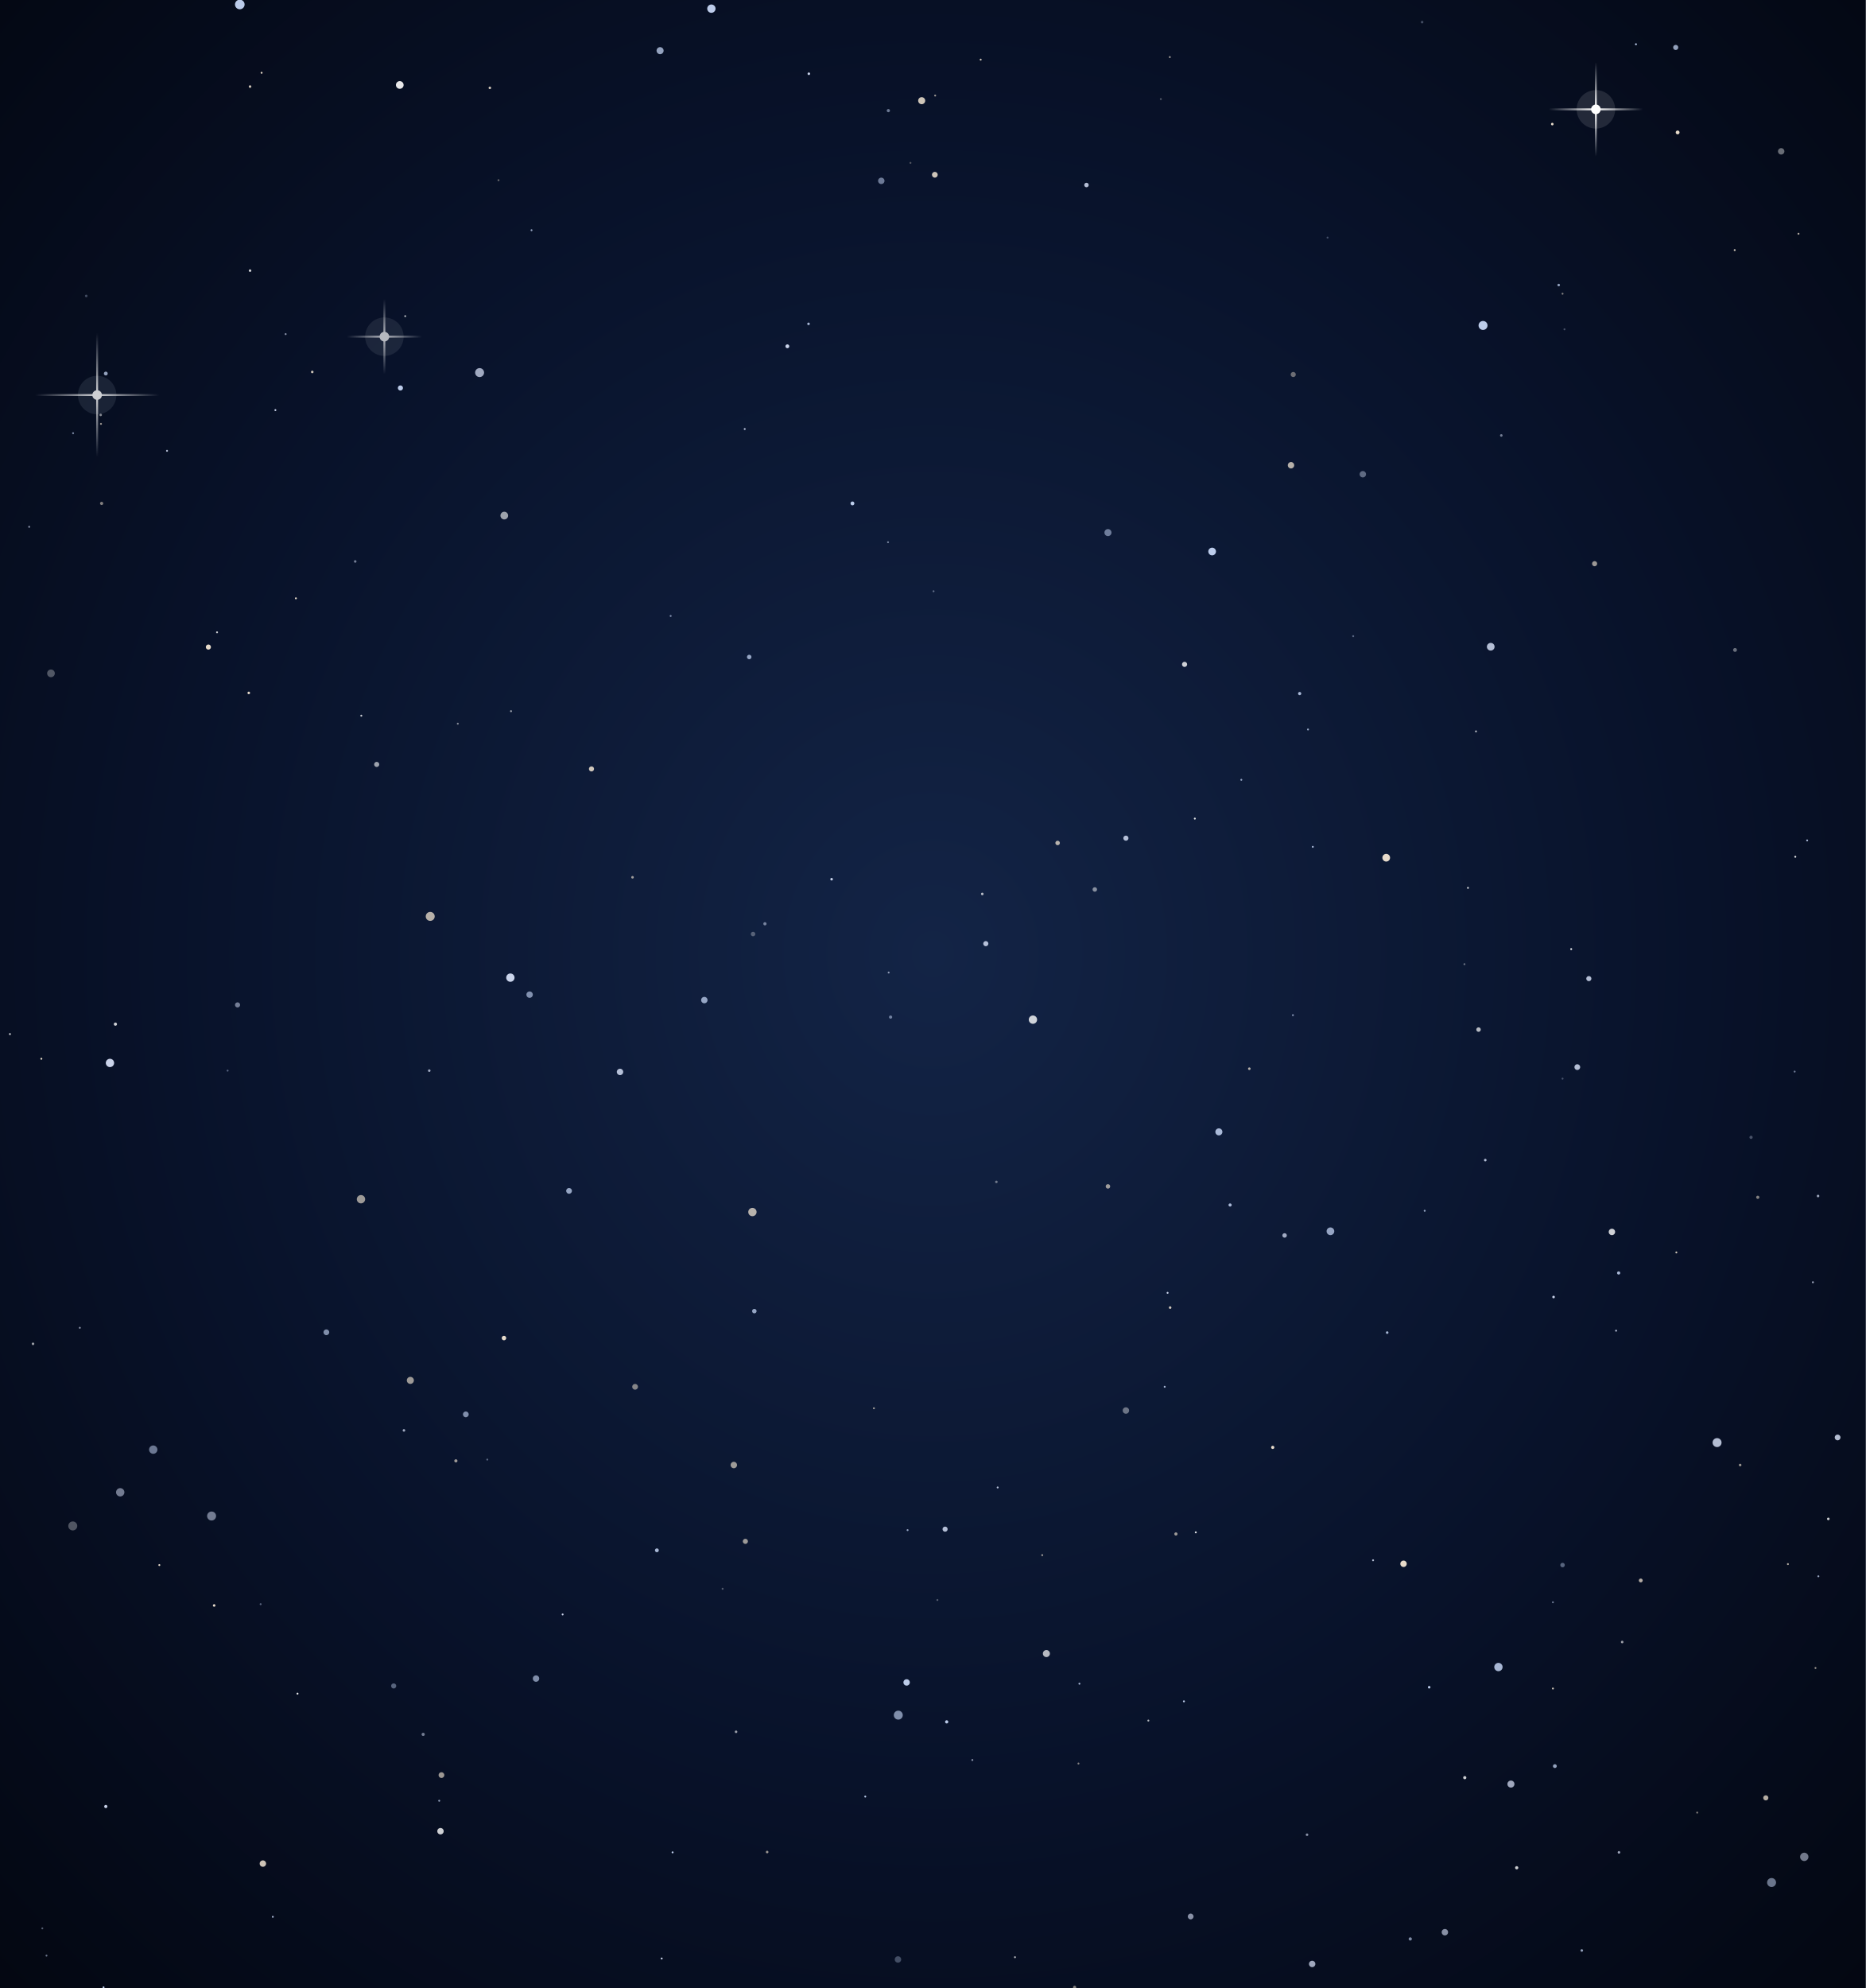
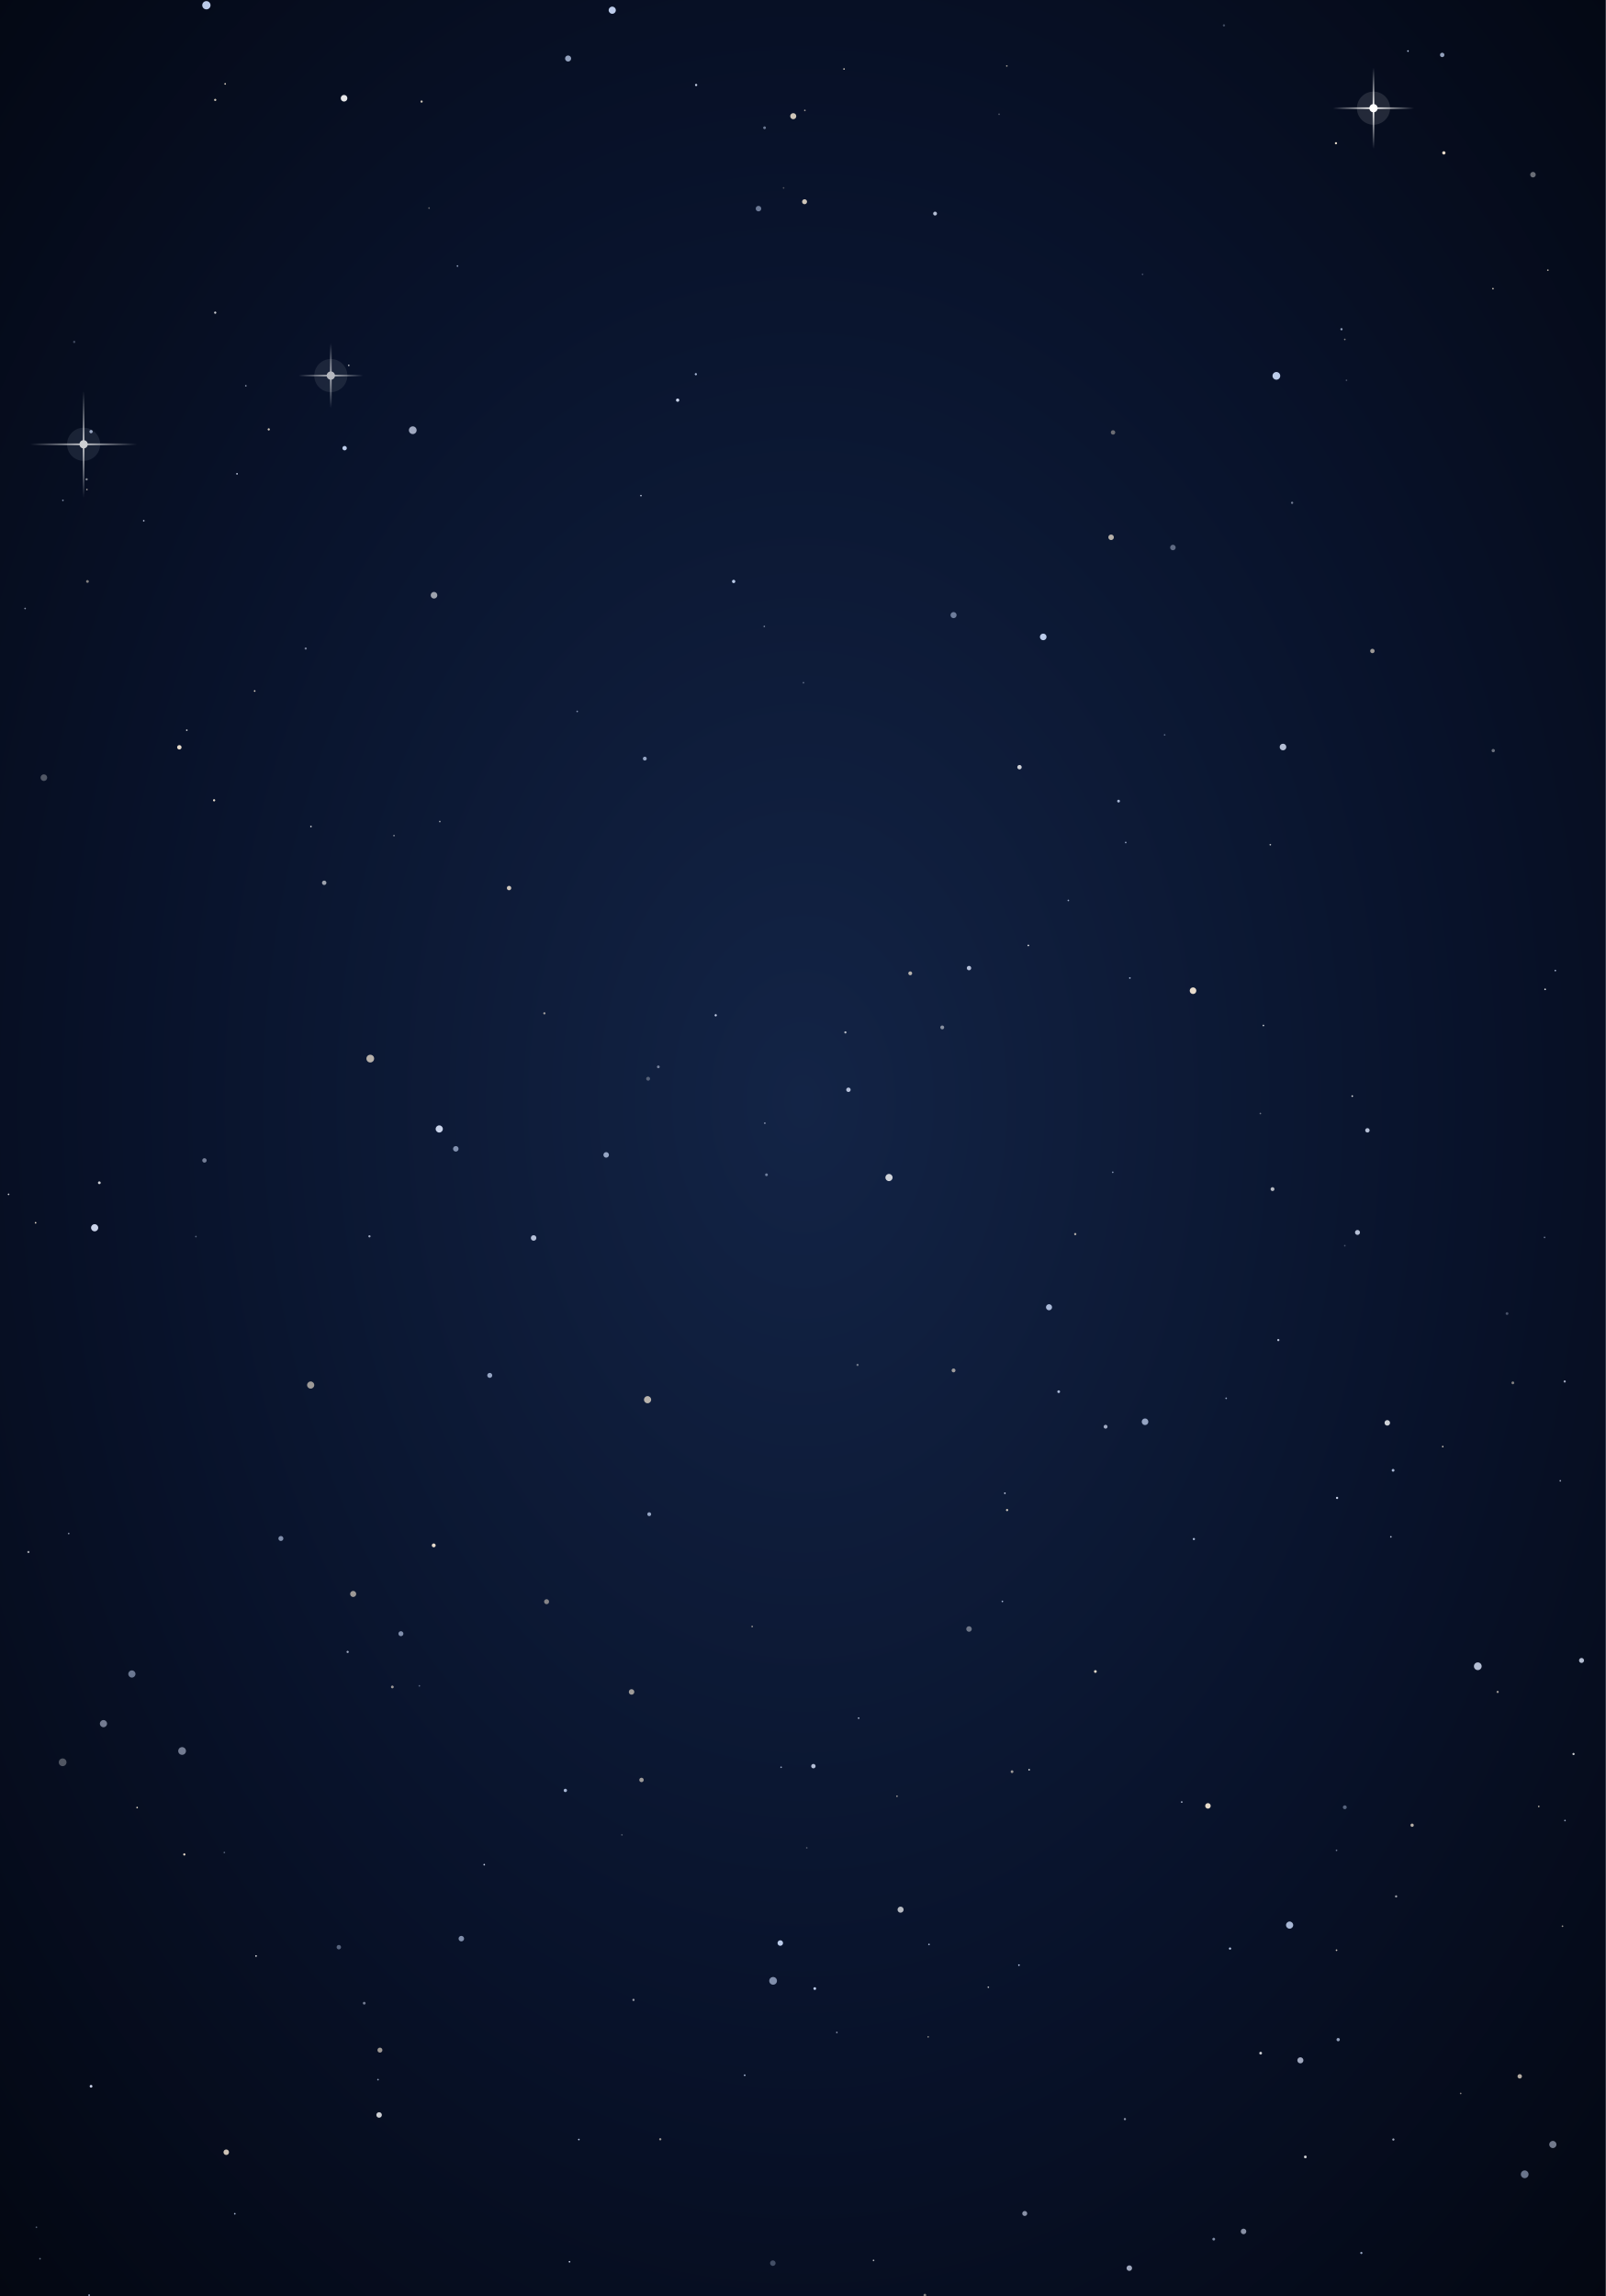
- <svg xmlns="http://www.w3.org/2000/svg" width="100%" height="100%" viewBox="0 0 582 620" preserveAspectRatio="xMidYMid slice" style="display: block" aria-hidden="true">
+ <svg xmlns="http://www.w3.org/2000/svg" width="100%" height="100%" viewBox="0 0 582 832" preserveAspectRatio="xMidYMid slice" style="display: block" aria-hidden="true">
  <defs>
    <linearGradient id="pspH" x1="0" x2="1">
      <stop offset="0" stop-color="#fff" stop-opacity="0" />
      <stop offset=".5" stop-color="#fff" />
      <stop offset="1" stop-color="#fff" stop-opacity="0" />
    </linearGradient>
    <linearGradient id="pspV" x1="0" x2="0" y1="0" y2="1">
      <stop offset="0" stop-color="#fff" stop-opacity="0" />
      <stop offset=".5" stop-color="#fff" />
      <stop offset="1" stop-color="#fff" stop-opacity="0" />
    </linearGradient>
    <radialGradient id="phz" cx=".5" cy=".48" r=".75">
      <stop offset="0" stop-color="#132446" />
      <stop offset=".55" stop-color="#08122a" />
      <stop offset="1" stop-color="#03060f" />
    </radialGradient>
  </defs>
-   <rect width="582" height="620" fill="url(#phz)" />
-   <circle cx="284" cy="50.8" r="0.3" fill="#fff1dc" opacity="0.3" />
-   <circle cx="66.8" cy="500.7" r="0.4" fill="#fff1dc" opacity="0.9" />
-   <circle cx="523.3" cy="41.3" r="0.6" fill="#fff1dc" opacity="0.9" />
-   <circle cx="122.8" cy="525.8" r="0.8" fill="#cfe0ff" opacity="0.4" />
-   <circle cx="407.7" cy="572.2" r="0.4" fill="#dfe8ff" opacity="0.6" />
-   <circle cx="422.1" cy="198.4" r="0.3" fill="#cfe0ff" opacity="0.4" />
-   <circle cx="184.5" cy="239.8" r="0.8" fill="#fff1dc" opacity="0.8" />
-   <circle cx="529.4" cy="565.3" r="0.3" fill="#fff1dc" opacity="0.5" />
-   <circle cx="145.3" cy="441.1" r="0.9" fill="#cfe0ff" opacity="0.6" />
-   <circle cx="486.2" cy="88.9" r="0.4" fill="#cfe0ff" opacity="0.7" />
-   <circle cx="36" cy="319.4" r="0.5" fill="#ffffff" opacity="0.8" />
-   <circle cx="366.8" cy="478.4" r="0.5" fill="#fff1dc" opacity="0.6" />
-   <circle cx="362.1" cy="30.9" r="0.3" fill="#ffffff" opacity="0.3" />
-   <circle cx="415" cy="384" r="1.2" fill="#cfe0ff" opacity="0.7" />
-   <circle cx="565.5" cy="399.9" r="0.3" fill="#dfe8ff" opacity="0.7" />
-   <circle cx="13.2" cy="601.4" r="0.3" fill="#cfe0ff" opacity="0.4" />
-   <circle cx="456.9" cy="554.4" r="0.5" fill="#ffffff" opacity="0.8" />
-   <circle cx="462.6" cy="101.5" r="1.4" fill="#cfe0ff" opacity="0.9" />
-   <circle cx="378.1" cy="172" r="1.2" fill="#cfe0ff" opacity="0.9" />
-   <circle cx="305.9" cy="18.6" r="0.3" fill="#fff1dc" opacity="0.8" />
-   <circle cx="402.7" cy="145.1" r="1" fill="#fff1dc" opacity="0.7" />
-   <circle cx="473.1" cy="582.5" r="0.5" fill="#ffffff" opacity="0.8" />
-   <circle cx="504.9" cy="397" r="0.5" fill="#cfe0ff" opacity="0.8" />
-   <circle cx="33" cy="563.4" r="0.5" fill="#dfe8ff" opacity="0.9" />
-   <circle cx="49.7" cy="488.1" r="0.3" fill="#fff1dc" opacity="0.9" />
-   <circle cx="467.4" cy="519.9" r="1.3" fill="#cfe0ff" opacity="0.8" />
-   <circle cx="235.3" cy="408.9" r="0.7" fill="#cfe0ff" opacity="0.7" />
-   <circle cx="484.2" cy="38.7" r="0.4" fill="#fff1dc" opacity="0.9" />
-   <circle cx="487.4" cy="91.6" r="0.3" fill="#fff1dc" opacity="0.5" />
-   <circle cx="432.7" cy="415.6" r="0.4" fill="#cfe0ff" opacity="0.8" />
-   <circle cx="492" cy="332.8" r="0.9" fill="#dfe8ff" opacity="0.8" />
-   <circle cx="573.2" cy="448.3" r="0.9" fill="#dfe8ff" opacity="0.8" />
-   <circle cx="504.1" cy="415" r="0.3" fill="#dfe8ff" opacity="0.8" />
-   <circle cx="232.5" cy="480.7" r="0.8" fill="#fff1dc" opacity="0.6" />
-   <circle cx="71" cy="333.9" r="0.3" fill="#cfe0ff" opacity="0.4" />
-   <circle cx="197.3" cy="273.6" r="0.4" fill="#fff1dc" opacity="0.6" />
-   <circle cx="471.3" cy="556.4" r="1.1" fill="#dfe8ff" opacity="0.7" />
-   <circle cx="428.3" cy="486.6" r="0.3" fill="#dfe8ff" opacity="0.8" />
-   <circle cx="445.8" cy="526.2" r="0.4" fill="#cfe0ff" opacity="0.9" />
-   <circle cx="336.4" cy="550" r="0.3" fill="#fff1dc" opacity="0.5" />
-   <circle cx="505" cy="577.7" r="0.4" fill="#dfe8ff" opacity="0.7" />
-   <circle cx="495.6" cy="305.2" r="0.8" fill="#dfe8ff" opacity="0.8" />
-   <circle cx="229.6" cy="540.1" r="0.4" fill="#ffffff" opacity="0.6" />
-   <circle cx="137" cy="561.6" r="0.3" fill="#cfe0ff" opacity="0.7" />
-   <circle cx="78" cy="27" r="0.4" fill="#fff1dc" opacity="0.8" />
-   <circle cx="92.3" cy="186.6" r="0.3" fill="#fff1dc" opacity="0.9" />
-   <circle cx="371.4" cy="597.7" r="0.9" fill="#dfe8ff" opacity="0.6" />
-   <circle cx="245.6" cy="108" r="0.6" fill="#dfe8ff" opacity="0.9" />
-   <circle cx="228.9" cy="456.9" r="1" fill="#fff1dc" opacity="0.6" />
-   <circle cx="484.4" cy="526.6" r="0.3" fill="#fff1dc" opacity="0.8" />
-   <circle cx="363.3" cy="432.5" r="0.3" fill="#cfe0ff" opacity="0.8" />
-   <circle cx="409.3" cy="612.5" r="1" fill="#dfe8ff" opacity="0.7" />
-   <circle cx="155.5" cy="56.2" r="0.3" fill="#fff1dc" opacity="0.4" />
-   <circle cx="12.9" cy="330.2" r="0.3" fill="#fff1dc" opacity="0.9" />
-   <circle cx="47.8" cy="452.1" r="1.3" fill="#cfe0ff" opacity="0.5" />
-   <circle cx="239.3" cy="577.6" r="0.4" fill="#fff1dc" opacity="0.6" />
-   <circle cx="33" cy="116.5" r="0.6" fill="#cfe0ff" opacity="0.7" />
-   <circle cx="484.6" cy="404.5" r="0.4" fill="#dfe8ff" opacity="0.9" />
-   <circle cx="198.1" cy="432.5" r="0.9" fill="#fff1dc" opacity="0.5" />
-   <circle cx="110.8" cy="175.1" r="0.4" fill="#dfe8ff" opacity="0.5" />
-   <circle cx="74.8" cy="1.4" r="1.5" fill="#cfe0ff" opacity="0.9" />
-   <circle cx="157.2" cy="417.3" r="0.7" fill="#fff1dc" opacity="0.9" />
-   <circle cx="325.1" cy="485" r="0.3" fill="#fff1dc" opacity="0.6" />
-   <circle cx="149.6" cy="116.2" r="1.4" fill="#dfe8ff" opacity="0.7" />
-   <circle cx="542.8" cy="456.9" r="0.4" fill="#fff1dc" opacity="0.6" />
-   <circle cx="460.4" cy="228.1" r="0.3" fill="#ffffff" opacity="0.7" />
-   <circle cx="10.3" cy="419.1" r="0.4" fill="#ffffff" opacity="0.6" />
-   <circle cx="437.8" cy="487.7" r="1" fill="#fff1dc" opacity="0.9" />
-   <circle cx="52.1" cy="140.6" r="0.3" fill="#dfe8ff" opacity="0.8" />
-   <circle cx="132" cy="540.9" r="0.5" fill="#dfe8ff" opacity="0.5" />
-   <circle cx="380.2" cy="353" r="1.1" fill="#cfe0ff" opacity="0.8" />
-   <circle cx="444.4" cy="377.6" r="0.3" fill="#cfe0ff" opacity="0.7" />
-   <circle cx="219.7" cy="311.9" r="1" fill="#cfe0ff" opacity="0.7" />
-   <circle cx="221.9" cy="2.7" r="1.3" fill="#cfe0ff" opacity="0.9" />
-   <circle cx="277.1" cy="34.5" r="0.5" fill="#cfe0ff" opacity="0.5" />
-   <circle cx="485" cy="550.8" r="0.6" fill="#cfe0ff" opacity="0.7" />
-   <circle cx="432.4" cy="267.5" r="1.2" fill="#fff1dc" opacity="0.9" />
-   <circle cx="552.6" cy="587.1" r="1.4" fill="#cfe0ff" opacity="0.5" />
-   <circle cx="303.3" cy="548.9" r="0.3" fill="#dfe8ff" opacity="0.6" />
-   <circle cx="204.9" cy="483.5" r="0.6" fill="#cfe0ff" opacity="0.8" />
-   <circle cx="165.2" cy="310.2" r="1" fill="#cfe0ff" opacity="0.6" />
-   <circle cx="82" cy="581.2" r="1" fill="#fff1dc" opacity="0.8" />
-   <circle cx="67.7" cy="197.2" r="0.3" fill="#ffffff" opacity="0.8" />
-   <circle cx="165.8" cy="71.8" r="0.3" fill="#cfe0ff" opacity="0.7" />
-   <circle cx="487.4" cy="336.4" r="0.3" fill="#dfe8ff" opacity="0.3" />
-   <circle cx="425.1" cy="147.9" r="1" fill="#dfe8ff" opacity="0.4" />
-   <circle cx="78" cy="84.4" r="0.4" fill="#ffffff" opacity="0.8" />
-   <circle cx="373" cy="477.9" r="0.3" fill="#ffffff" opacity="0.9" />
-   <circle cx="511.8" cy="492.9" r="0.6" fill="#fff1dc" opacity="0.7" />
-   <circle cx="97.4" cy="116" r="0.4" fill="#fff1dc" opacity="0.8" />
-   <circle cx="326.4" cy="515.7" r="1.1" fill="#ffffff" opacity="0.7" />
-   <circle cx="335.2" cy="619.8" r="0.5" fill="#fff1dc" opacity="0.5" />
-   <circle cx="465" cy="201.7" r="1.2" fill="#dfe8ff" opacity="0.8" />
-   <circle cx="269.9" cy="560.3" r="0.3" fill="#cfe0ff" opacity="0.9" />
-   <circle cx="497.4" cy="175.8" r="0.8" fill="#fff1dc" opacity="0.6" />
-   <circle cx="345.6" cy="166.1" r="1.1" fill="#cfe0ff" opacity="0.5" />
-   <circle cx="490.1" cy="296" r="0.3" fill="#ffffff" opacity="0.9" />
-   <circle cx="124.7" cy="26.5" r="1.2" fill="#ffffff" opacity="0.9" />
-   <circle cx="341.5" cy="277.4" r="0.7" fill="#ffffff" opacity="0.5" />
-   <circle cx="372.7" cy="255.3" r="0.3" fill="#ffffff" opacity="0.9" />
-   <circle cx="142.8" cy="225.7" r="0.3" fill="#ffffff" opacity="0.5" />
-   <circle cx="307.5" cy="294.3" r="0.8" fill="#dfe8ff" opacity="0.8" />
-   <circle cx="133.9" cy="333.9" r="0.4" fill="#dfe8ff" opacity="0.7" />
-   <circle cx="369.3" cy="530.6" r="0.3" fill="#cfe0ff" opacity="0.9" />
-   <circle cx="159.2" cy="304.9" r="1.3" fill="#dfe8ff" opacity="0.9" />
-   <circle cx="259.4" cy="274.2" r="0.4" fill="#dfe8ff" opacity="0.9" />
-   <circle cx="142.2" cy="455.6" r="0.5" fill="#fff1dc" opacity="0.6" />
-   <circle cx="414.1" cy="74.1" r="0.3" fill="#cfe0ff" opacity="0.3" />
-   <circle cx="351.2" cy="439.9" r="1" fill="#ffffff" opacity="0.4" />
-   <circle cx="510.3" cy="13.8" r="0.3" fill="#cfe0ff" opacity="0.9" />
-   <circle cx="546.2" cy="354.7" r="0.5" fill="#dfe8ff" opacity="0.3" />
-   <circle cx="14.5" cy="609.9" r="0.3" fill="#cfe0ff" opacity="0.5" />
-   <circle cx="457.9" cy="276.9" r="0.3" fill="#ffffff" opacity="0.8" />
-   <circle cx="134.2" cy="285.8" r="1.4" fill="#fff1dc" opacity="0.7" />
-   <circle cx="555.6" cy="47.2" r="1" fill="#ffffff" opacity="0.4" />
-   <circle cx="117.5" cy="238.4" r="0.8" fill="#ffffff" opacity="0.6" />
-   <circle cx="22.8" cy="135.1" r="0.3" fill="#cfe0ff" opacity="0.6" />
-   <circle cx="233.7" cy="204.9" r="0.7" fill="#cfe0ff" opacity="0.7" />
-   <circle cx="364.2" cy="403.2" r="0.3" fill="#dfe8ff" opacity="0.9" />
-   <circle cx="487.4" cy="488.1" r="0.7" fill="#cfe0ff" opacity="0.4" />
-   <circle cx="358.2" cy="536.6" r="0.3" fill="#ffffff" opacity="0.7" />
-   <circle cx="175.5" cy="503.5" r="0.3" fill="#dfe8ff" opacity="0.9" />
-   <circle cx="31.7" cy="157" r="0.5" fill="#fff1dc" opacity="0.5" />
-   <circle cx="126.4" cy="98.6" r="0.3" fill="#ffffff" opacity="0.7" />
-   <circle cx="31.4" cy="129.4" r="0.4" fill="#ffffff" opacity="0.5" />
-   <circle cx="506" cy="512.1" r="0.4" fill="#ffffff" opacity="0.6" />
-   <circle cx="24.9" cy="414.1" r="0.3" fill="#dfe8ff" opacity="0.6" />
-   <circle cx="493.4" cy="608.3" r="0.4" fill="#cfe0ff" opacity="0.7" />
-   <circle cx="461.2" cy="321.1" r="0.7" fill="#ffffff" opacity="0.7" />
-   <circle cx="403.3" cy="316.6" r="0.3" fill="#cfe0ff" opacity="0.6" />
-   <circle cx="232.3" cy="133.8" r="0.3" fill="#dfe8ff" opacity="0.8" />
-   <circle cx="443.6" cy="6.9" r="0.4" fill="#cfe0ff" opacity="0.3" />
-   <circle cx="205.9" cy="15.8" r="1.1" fill="#cfe0ff" opacity="0.7" />
-   <circle cx="81.3" cy="500.3" r="0.3" fill="#cfe0ff" opacity="0.4" />
-   <circle cx="316.6" cy="610.4" r="0.3" fill="#ffffff" opacity="0.7" />
-   <circle cx="274.9" cy="56.4" r="1" fill="#cfe0ff" opacity="0.5" />
-   <circle cx="456.8" cy="300.7" r="0.3" fill="#ffffff" opacity="0.4" />
-   <circle cx="400.7" cy="385.3" r="0.7" fill="#dfe8ff" opacity="0.7" />
-   <circle cx="167.2" cy="523.5" r="1" fill="#cfe0ff" opacity="0.6" />
-   <circle cx="295.3" cy="537" r="0.5" fill="#cfe0ff" opacity="0.9" />
-   <circle cx="31.5" cy="132.2" r="0.3" fill="#fff1dc" opacity="0.6" />
-   <circle cx="535.6" cy="449.9" r="1.4" fill="#dfe8ff" opacity="0.8" />
-   <circle cx="567.2" cy="491.6" r="0.3" fill="#cfe0ff" opacity="0.7" />
-   <circle cx="567.1" cy="373" r="0.4" fill="#dfe8ff" opacity="0.7" />
-   <circle cx="159.4" cy="221.8" r="0.3" fill="#ffffff" opacity="0.6" />
-   <circle cx="137.4" cy="571.1" r="1" fill="#ffffff" opacity="0.8" />
-   <circle cx="124.9" cy="121" r="0.8" fill="#cfe0ff" opacity="0.9" />
-   <circle cx="463.3" cy="361.8" r="0.4" fill="#dfe8ff" opacity="0.8" />
-   <circle cx="484.4" cy="499.7" r="0.3" fill="#cfe0ff" opacity="0.5" />
-   <circle cx="126" cy="446.1" r="0.4" fill="#dfe8ff" opacity="0.7" />
-   <circle cx="563.7" cy="262.1" r="0.3" fill="#cfe0ff" opacity="0.8" />
-   <circle cx="557.7" cy="487.8" r="0.3" fill="#fff1dc" opacity="0.7" />
-   <circle cx="389.7" cy="333.3" r="0.4" fill="#fff1dc" opacity="0.7" />
-   <circle cx="66" cy="472.8" r="1.4" fill="#dfe8ff" opacity="0.5" />
-   <circle cx="502.8" cy="384.2" r="1" fill="#ffffff" opacity="0.8" />
-   <circle cx="369.5" cy="207.2" r="0.8" fill="#ffffff" opacity="0.8" />
-   <circle cx="85.1" cy="597.8" r="0.3" fill="#cfe0ff" opacity="0.8" />
-   <circle cx="409.5" cy="264.1" r="0.3" fill="#cfe0ff" opacity="0.8" />
-   <circle cx="522.9" cy="390.6" r="0.3" fill="#fff1dc" opacity="0.8" />
-   <circle cx="280.1" cy="611.1" r="1" fill="#cfe0ff" opacity="0.3" />
-   <circle cx="252.2" cy="101" r="0.4" fill="#cfe0ff" opacity="0.8" />
-   <circle cx="9.1" cy="164.3" r="0.3" fill="#dfe8ff" opacity="0.6" />
-   <circle cx="89.1" cy="104.2" r="0.3" fill="#dfe8ff" opacity="0.6" />
-   <circle cx="37.5" cy="465.4" r="1.3" fill="#dfe8ff" opacity="0.5" />
-   <circle cx="101.8" cy="415.5" r="0.9" fill="#cfe0ff" opacity="0.6" />
-   <circle cx="277" cy="169.1" r="0.3" fill="#dfe8ff" opacity="0.5" />
-   <circle cx="92.8" cy="528.2" r="0.3" fill="#ffffff" opacity="0.9" />
-   <circle cx="548.3" cy="373.4" r="0.5" fill="#fff1dc" opacity="0.5" />
-   <circle cx="112.7" cy="223.2" r="0.3" fill="#ffffff" opacity="0.8" />
-   <circle cx="177.5" cy="371.4" r="0.9" fill="#cfe0ff" opacity="0.7" />
-   <circle cx="397" cy="451.4" r="0.5" fill="#fff1dc" opacity="0.9" />
-   <circle cx="541.1" cy="78" r="0.3" fill="#fff1dc" opacity="0.8" />
-   <circle cx="283.1" cy="477.2" r="0.3" fill="#cfe0ff" opacity="0.7" />
-   <circle cx="234.7" cy="378" r="1.3" fill="#fff1dc" opacity="0.7" />
-   <circle cx="365" cy="407.8" r="0.4" fill="#fff1dc" opacity="0.8" />
-   <circle cx="566.3" cy="520.2" r="0.3" fill="#fff1dc" opacity="0.6" />
-   <circle cx="559.8" cy="334.2" r="0.3" fill="#cfe0ff" opacity="0.5" />
-   <circle cx="336.7" cy="525.1" r="0.3" fill="#cfe0ff" opacity="0.8" />
-   <circle cx="405.4" cy="216.3" r="0.5" fill="#cfe0ff" opacity="0.8" />
-   <circle cx="329.9" cy="262.9" r="0.7" fill="#fff1dc" opacity="0.7" />
-   <circle cx="3.1" cy="322.5" r="0.3" fill="#ffffff" opacity="0.8" />
-   <circle cx="128" cy="430.5" r="1.1" fill="#fff1dc" opacity="0.6" />
-   <circle cx="277.2" cy="303.3" r="0.3" fill="#dfe8ff" opacity="0.6" />
-   <circle cx="22.7" cy="475.9" r="1.4" fill="#ffffff" opacity="0.3" />
-   <circle cx="206.4" cy="610.8" r="0.3" fill="#dfe8ff" opacity="0.9" />
-   <circle cx="291.2" cy="184.4" r="0.3" fill="#dfe8ff" opacity="0.4" />
-   <circle cx="280.2" cy="534.9" r="1.4" fill="#cfe0ff" opacity="0.6" />
-   <circle cx="252.3" cy="23" r="0.4" fill="#dfe8ff" opacity="0.9" />
-   <circle cx="522.7" cy="14.8" r="0.8" fill="#cfe0ff" opacity="0.7" />
-   <circle cx="193.4" cy="334.3" r="1" fill="#dfe8ff" opacity="0.8" />
-   <circle cx="468.3" cy="135.8" r="0.4" fill="#dfe8ff" opacity="0.5" />
-   <circle cx="77.6" cy="216.1" r="0.4" fill="#fff1dc" opacity="0.9" />
-   <circle cx="311.2" cy="463.9" r="0.3" fill="#dfe8ff" opacity="0.8" />
-   <circle cx="570.3" cy="473.7" r="0.4" fill="#ffffff" opacity="0.8" />
-   <circle cx="351.2" cy="261.4" r="0.8" fill="#dfe8ff" opacity="0.8" />
-   <circle cx="560" cy="267.2" r="0.3" fill="#ffffff" opacity="0.9" />
-   <circle cx="450.7" cy="602.6" r="1" fill="#dfe8ff" opacity="0.6" />
-   <circle cx="550.8" cy="560.7" r="0.8" fill="#fff1dc" opacity="0.7" />
-   <circle cx="137.7" cy="553.6" r="0.9" fill="#fff1dc" opacity="0.6" />
-   <circle cx="225.4" cy="495.5" r="0.3" fill="#ffffff" opacity="0.3" />
-   <circle cx="85.9" cy="127.9" r="0.3" fill="#dfe8ff" opacity="0.9" />
-   <circle cx="291.7" cy="29.8" r="0.3" fill="#fff1dc" opacity="0.6" />
-   <circle cx="265.9" cy="157" r="0.6" fill="#cfe0ff" opacity="0.9" />
-   <circle cx="294.8" cy="476.9" r="0.8" fill="#dfe8ff" opacity="0.8" />
-   <circle cx="238.6" cy="288.1" r="0.5" fill="#dfe8ff" opacity="0.5" />
-   <circle cx="287.5" cy="31.4" r="1.1" fill="#fff1dc" opacity="0.8" />
-   <circle cx="439.9" cy="604.7" r="0.5" fill="#cfe0ff" opacity="0.6" />
-   <circle cx="322.2" cy="318" r="1.3" fill="#ffffff" opacity="0.8" />
-   <circle cx="403.4" cy="116.8" r="0.8" fill="#fff1dc" opacity="0.4" />
-   <circle cx="541.2" cy="202.7" r="0.6" fill="#ffffff" opacity="0.4" />
-   <circle cx="32.3" cy="619.8" r="0.3" fill="#cfe0ff" opacity="0.9" />
-   <circle cx="112.6" cy="374" r="1.3" fill="#fff1dc" opacity="0.6" />
-   <circle cx="26.9" cy="92.3" r="0.4" fill="#cfe0ff" opacity="0.3" />
-   <circle cx="291.6" cy="54.5" r="0.9" fill="#fff1dc" opacity="0.8" />
-   <circle cx="15.9" cy="210" r="1.2" fill="#ffffff" opacity="0.3" />
-   <circle cx="282.8" cy="524.7" r="1" fill="#cfe0ff" opacity="0.9" />
-   <circle cx="488" cy="102.7" r="0.3" fill="#dfe8ff" opacity="0.3" />
-   <circle cx="562.8" cy="579.1" r="1.3" fill="#dfe8ff" opacity="0.5" />
-   <circle cx="310.8" cy="368.6" r="0.4" fill="#ffffff" opacity="0.4" />
-   <circle cx="157.3" cy="160.8" r="1.2" fill="#ffffff" opacity="0.6" />
-   <circle cx="74.1" cy="313.4" r="0.8" fill="#dfe8ff" opacity="0.5" />
-   <circle cx="306.4" cy="278.8" r="0.4" fill="#ffffff" opacity="0.7" />
-   <circle cx="34.3" cy="331.5" r="1.3" fill="#dfe8ff" opacity="0.9" />
-   <circle cx="338.9" cy="57.7" r="0.7" fill="#dfe8ff" opacity="0.8" />
-   <circle cx="209.8" cy="577.7" r="0.3" fill="#cfe0ff" opacity="0.9" />
-   <circle cx="277.8" cy="317.2" r="0.5" fill="#cfe0ff" opacity="0.5" />
-   <circle cx="383.7" cy="375.8" r="0.5" fill="#cfe0ff" opacity="0.8" />
-   <circle cx="209.2" cy="192.1" r="0.3" fill="#cfe0ff" opacity="0.6" />
-   <circle cx="81.6" cy="22.7" r="0.3" fill="#fff1dc" opacity="0.9" />
-   <circle cx="561" cy="72.9" r="0.3" fill="#fff1dc" opacity="0.7" />
-   <circle cx="234.9" cy="291.3" r="0.7" fill="#ffffff" opacity="0.3" />
-   <circle cx="65" cy="201.8" r="0.8" fill="#fff1dc" opacity="0.9" />
-   <circle cx="408" cy="227.5" r="0.3" fill="#cfe0ff" opacity="0.7" />
-   <circle cx="152" cy="455.2" r="0.3" fill="#cfe0ff" opacity="0.4" />
-   <circle cx="272.6" cy="439.2" r="0.3" fill="#fff1dc" opacity="0.6" />
-   <circle cx="364.9" cy="17.8" r="0.3" fill="#fff1dc" opacity="0.6" />
-   <circle cx="387.2" cy="243.2" r="0.3" fill="#cfe0ff" opacity="0.7" />
-   <circle cx="292.4" cy="499" r="0.3" fill="#ffffff" opacity="0.3" />
-   <circle cx="152.8" cy="27.4" r="0.4" fill="#fff1dc" opacity="0.8" />
-   <circle cx="345.6" cy="370" r="0.7" fill="#fff1dc" opacity="0.6" />
+   <rect width="582" height="832" fill="url(#phz)" />
+   <circle cx="284" cy="68.1" r="0.3" fill="#fff1dc" opacity="0.3" />
+   <circle cx="66.8" cy="672" r="0.4" fill="#fff1dc" opacity="0.9" />
+   <circle cx="523.3" cy="55.4" r="0.6" fill="#fff1dc" opacity="0.9" />
+   <circle cx="122.8" cy="705.6" r="0.8" fill="#cfe0ff" opacity="0.4" />
+   <circle cx="407.7" cy="767.9" r="0.4" fill="#dfe8ff" opacity="0.6" />
+   <circle cx="422.1" cy="266.3" r="0.3" fill="#cfe0ff" opacity="0.4" />
+   <circle cx="184.5" cy="321.8" r="0.8" fill="#fff1dc" opacity="0.8" />
+   <circle cx="529.4" cy="758.6" r="0.3" fill="#fff1dc" opacity="0.5" />
+   <circle cx="145.3" cy="592" r="0.9" fill="#cfe0ff" opacity="0.6" />
+   <circle cx="486.2" cy="119.3" r="0.4" fill="#cfe0ff" opacity="0.7" />
+   <circle cx="36" cy="428.6" r="0.5" fill="#ffffff" opacity="0.8" />
+   <circle cx="366.8" cy="642" r="0.5" fill="#fff1dc" opacity="0.6" />
+   <circle cx="362.1" cy="41.4" r="0.3" fill="#ffffff" opacity="0.3" />
+   <circle cx="415" cy="515.2" r="1.2" fill="#cfe0ff" opacity="0.7" />
+   <circle cx="565.5" cy="536.6" r="0.3" fill="#dfe8ff" opacity="0.7" />
+   <circle cx="13.2" cy="807.1" r="0.3" fill="#cfe0ff" opacity="0.4" />
+   <circle cx="456.9" cy="744" r="0.5" fill="#ffffff" opacity="0.8" />
+   <circle cx="462.6" cy="136.2" r="1.4" fill="#cfe0ff" opacity="0.9" />
+   <circle cx="378.1" cy="230.8" r="1.2" fill="#cfe0ff" opacity="0.9" />
+   <circle cx="305.9" cy="25" r="0.3" fill="#fff1dc" opacity="0.8" />
+   <circle cx="402.7" cy="194.7" r="1" fill="#fff1dc" opacity="0.7" />
+   <circle cx="473.1" cy="781.6" r="0.5" fill="#ffffff" opacity="0.8" />
+   <circle cx="504.9" cy="532.8" r="0.5" fill="#cfe0ff" opacity="0.8" />
+   <circle cx="33" cy="756" r="0.5" fill="#dfe8ff" opacity="0.9" />
+   <circle cx="49.7" cy="655" r="0.3" fill="#fff1dc" opacity="0.9" />
+   <circle cx="467.4" cy="697.6" r="1.3" fill="#cfe0ff" opacity="0.8" />
+   <circle cx="235.3" cy="548.7" r="0.7" fill="#cfe0ff" opacity="0.7" />
+   <circle cx="484.2" cy="51.9" r="0.4" fill="#fff1dc" opacity="0.9" />
+   <circle cx="487.4" cy="123" r="0.3" fill="#fff1dc" opacity="0.5" />
+   <circle cx="432.7" cy="557.7" r="0.4" fill="#cfe0ff" opacity="0.8" />
+   <circle cx="492" cy="446.6" r="0.9" fill="#dfe8ff" opacity="0.8" />
+   <circle cx="573.2" cy="601.7" r="0.9" fill="#dfe8ff" opacity="0.8" />
+   <circle cx="504.1" cy="556.9" r="0.3" fill="#dfe8ff" opacity="0.8" />
+   <circle cx="232.5" cy="645" r="0.8" fill="#fff1dc" opacity="0.6" />
+   <circle cx="71" cy="448.1" r="0.3" fill="#cfe0ff" opacity="0.4" />
+   <circle cx="197.3" cy="367.2" r="0.4" fill="#fff1dc" opacity="0.6" />
+   <circle cx="471.3" cy="746.6" r="1.1" fill="#dfe8ff" opacity="0.7" />
+   <circle cx="428.3" cy="653" r="0.3" fill="#dfe8ff" opacity="0.8" />
+   <circle cx="445.8" cy="706.1" r="0.4" fill="#cfe0ff" opacity="0.9" />
+   <circle cx="336.4" cy="738.1" r="0.3" fill="#fff1dc" opacity="0.5" />
+   <circle cx="505" cy="775.3" r="0.4" fill="#dfe8ff" opacity="0.7" />
+   <circle cx="495.6" cy="409.6" r="0.8" fill="#dfe8ff" opacity="0.8" />
+   <circle cx="229.6" cy="724.7" r="0.4" fill="#ffffff" opacity="0.6" />
+   <circle cx="137" cy="753.6" r="0.3" fill="#cfe0ff" opacity="0.7" />
+   <circle cx="78" cy="36.2" r="0.4" fill="#fff1dc" opacity="0.8" />
+   <circle cx="92.3" cy="250.4" r="0.3" fill="#fff1dc" opacity="0.9" />
+   <circle cx="371.4" cy="802.1" r="0.9" fill="#dfe8ff" opacity="0.6" />
+   <circle cx="245.6" cy="145" r="0.6" fill="#dfe8ff" opacity="0.9" />
+   <circle cx="228.9" cy="613.1" r="1" fill="#fff1dc" opacity="0.6" />
+   <circle cx="484.4" cy="706.7" r="0.3" fill="#fff1dc" opacity="0.8" />
+   <circle cx="363.3" cy="580.3" r="0.3" fill="#cfe0ff" opacity="0.8" />
+   <circle cx="409.3" cy="821.9" r="1" fill="#dfe8ff" opacity="0.7" />
+   <circle cx="155.5" cy="75.4" r="0.3" fill="#fff1dc" opacity="0.4" />
+   <circle cx="12.9" cy="443.1" r="0.3" fill="#fff1dc" opacity="0.9" />
+   <circle cx="47.8" cy="606.6" r="1.3" fill="#cfe0ff" opacity="0.5" />
+   <circle cx="239.3" cy="775.2" r="0.4" fill="#fff1dc" opacity="0.6" />
+   <circle cx="33" cy="156.4" r="0.6" fill="#cfe0ff" opacity="0.7" />
+   <circle cx="484.6" cy="542.8" r="0.4" fill="#dfe8ff" opacity="0.9" />
+   <circle cx="198.1" cy="580.4" r="0.9" fill="#fff1dc" opacity="0.5" />
+   <circle cx="110.8" cy="235" r="0.4" fill="#dfe8ff" opacity="0.5" />
+   <circle cx="74.8" cy="1.9" r="1.5" fill="#cfe0ff" opacity="0.9" />
+   <circle cx="157.2" cy="560" r="0.7" fill="#fff1dc" opacity="0.9" />
+   <circle cx="325.1" cy="650.9" r="0.3" fill="#fff1dc" opacity="0.6" />
+   <circle cx="149.6" cy="155.9" r="1.4" fill="#dfe8ff" opacity="0.7" />
+   <circle cx="542.8" cy="613.1" r="0.4" fill="#fff1dc" opacity="0.6" />
+   <circle cx="460.4" cy="306.1" r="0.3" fill="#ffffff" opacity="0.7" />
+   <circle cx="10.3" cy="562.4" r="0.4" fill="#ffffff" opacity="0.6" />
+   <circle cx="437.8" cy="654.4" r="1" fill="#fff1dc" opacity="0.9" />
+   <circle cx="52.1" cy="188.7" r="0.3" fill="#dfe8ff" opacity="0.8" />
+   <circle cx="132" cy="725.9" r="0.5" fill="#dfe8ff" opacity="0.5" />
+   <circle cx="380.2" cy="473.7" r="1.1" fill="#cfe0ff" opacity="0.8" />
+   <circle cx="444.4" cy="506.7" r="0.3" fill="#cfe0ff" opacity="0.7" />
+   <circle cx="219.7" cy="418.5" r="1" fill="#cfe0ff" opacity="0.7" />
+   <circle cx="221.9" cy="3.7" r="1.3" fill="#cfe0ff" opacity="0.9" />
+   <circle cx="277.1" cy="46.3" r="0.5" fill="#cfe0ff" opacity="0.5" />
+   <circle cx="485" cy="739.1" r="0.6" fill="#cfe0ff" opacity="0.7" />
+   <circle cx="432.4" cy="359" r="1.2" fill="#fff1dc" opacity="0.9" />
+   <circle cx="552.6" cy="787.9" r="1.4" fill="#cfe0ff" opacity="0.5" />
+   <circle cx="303.3" cy="736.5" r="0.3" fill="#dfe8ff" opacity="0.6" />
+   <circle cx="204.9" cy="648.8" r="0.6" fill="#cfe0ff" opacity="0.8" />
+   <circle cx="165.2" cy="416.3" r="1" fill="#cfe0ff" opacity="0.6" />
+   <circle cx="82" cy="779.9" r="1" fill="#fff1dc" opacity="0.8" />
+   <circle cx="67.7" cy="264.6" r="0.3" fill="#ffffff" opacity="0.8" />
+   <circle cx="165.8" cy="96.4" r="0.3" fill="#cfe0ff" opacity="0.7" />
+   <circle cx="487.4" cy="451.4" r="0.3" fill="#dfe8ff" opacity="0.3" />
+   <circle cx="425.1" cy="198.4" r="1" fill="#dfe8ff" opacity="0.4" />
+   <circle cx="78" cy="113.3" r="0.4" fill="#ffffff" opacity="0.8" />
+   <circle cx="373" cy="641.3" r="0.3" fill="#ffffff" opacity="0.9" />
+   <circle cx="511.8" cy="661.4" r="0.6" fill="#fff1dc" opacity="0.7" />
+   <circle cx="97.4" cy="155.6" r="0.4" fill="#fff1dc" opacity="0.8" />
+   <circle cx="326.4" cy="692" r="1.1" fill="#ffffff" opacity="0.7" />
+   <circle cx="335.2" cy="831.7" r="0.5" fill="#fff1dc" opacity="0.5" />
+   <circle cx="465" cy="270.7" r="1.2" fill="#dfe8ff" opacity="0.8" />
+   <circle cx="269.9" cy="752" r="0.3" fill="#cfe0ff" opacity="0.9" />
+   <circle cx="497.4" cy="235.9" r="0.8" fill="#fff1dc" opacity="0.6" />
+   <circle cx="345.6" cy="222.9" r="1.1" fill="#cfe0ff" opacity="0.5" />
+   <circle cx="490.1" cy="397.2" r="0.3" fill="#ffffff" opacity="0.9" />
+   <circle cx="124.7" cy="35.6" r="1.2" fill="#ffffff" opacity="0.9" />
+   <circle cx="341.5" cy="372.3" r="0.7" fill="#ffffff" opacity="0.5" />
+   <circle cx="372.7" cy="342.6" r="0.3" fill="#ffffff" opacity="0.9" />
+   <circle cx="142.8" cy="302.8" r="0.3" fill="#ffffff" opacity="0.5" />
+   <circle cx="307.5" cy="394.9" r="0.8" fill="#dfe8ff" opacity="0.8" />
+   <circle cx="133.9" cy="448" r="0.4" fill="#dfe8ff" opacity="0.7" />
+   <circle cx="369.3" cy="712.1" r="0.3" fill="#cfe0ff" opacity="0.9" />
+   <circle cx="159.2" cy="409.1" r="1.3" fill="#dfe8ff" opacity="0.9" />
+   <circle cx="259.4" cy="367.9" r="0.4" fill="#dfe8ff" opacity="0.9" />
+   <circle cx="142.2" cy="611.3" r="0.5" fill="#fff1dc" opacity="0.6" />
+   <circle cx="414.1" cy="99.4" r="0.3" fill="#cfe0ff" opacity="0.3" />
+   <circle cx="351.2" cy="590.3" r="1" fill="#ffffff" opacity="0.4" />
+   <circle cx="510.3" cy="18.5" r="0.3" fill="#cfe0ff" opacity="0.9" />
+   <circle cx="546.2" cy="476" r="0.5" fill="#dfe8ff" opacity="0.3" />
+   <circle cx="14.5" cy="818.5" r="0.3" fill="#cfe0ff" opacity="0.5" />
+   <circle cx="457.9" cy="371.6" r="0.3" fill="#ffffff" opacity="0.8" />
+   <circle cx="134.2" cy="383.6" r="1.4" fill="#fff1dc" opacity="0.7" />
+   <circle cx="555.6" cy="63.3" r="1" fill="#ffffff" opacity="0.4" />
+   <circle cx="117.5" cy="319.9" r="0.8" fill="#ffffff" opacity="0.6" />
+   <circle cx="22.8" cy="181.3" r="0.3" fill="#cfe0ff" opacity="0.6" />
+   <circle cx="233.7" cy="274.9" r="0.7" fill="#cfe0ff" opacity="0.7" />
+   <circle cx="364.2" cy="541.1" r="0.3" fill="#dfe8ff" opacity="0.9" />
+   <circle cx="487.4" cy="654.9" r="0.7" fill="#cfe0ff" opacity="0.4" />
+   <circle cx="358.2" cy="720.1" r="0.3" fill="#ffffff" opacity="0.7" />
+   <circle cx="175.5" cy="675.7" r="0.3" fill="#dfe8ff" opacity="0.9" />
+   <circle cx="31.7" cy="210.7" r="0.5" fill="#fff1dc" opacity="0.5" />
+   <circle cx="126.4" cy="132.4" r="0.3" fill="#ffffff" opacity="0.7" />
+   <circle cx="31.4" cy="173.7" r="0.4" fill="#ffffff" opacity="0.5" />
+   <circle cx="506" cy="687.2" r="0.4" fill="#ffffff" opacity="0.6" />
+   <circle cx="24.9" cy="555.7" r="0.3" fill="#dfe8ff" opacity="0.6" />
+   <circle cx="493.4" cy="816.4" r="0.4" fill="#cfe0ff" opacity="0.7" />
+   <circle cx="461.2" cy="430.9" r="0.7" fill="#ffffff" opacity="0.7" />
+   <circle cx="403.3" cy="424.8" r="0.3" fill="#cfe0ff" opacity="0.6" />
+   <circle cx="232.3" cy="179.6" r="0.3" fill="#dfe8ff" opacity="0.8" />
+   <circle cx="443.6" cy="9.2" r="0.4" fill="#cfe0ff" opacity="0.3" />
+   <circle cx="205.9" cy="21.2" r="1.1" fill="#cfe0ff" opacity="0.7" />
+   <circle cx="81.3" cy="671.3" r="0.3" fill="#cfe0ff" opacity="0.4" />
+   <circle cx="316.6" cy="819.1" r="0.3" fill="#ffffff" opacity="0.7" />
+   <circle cx="274.9" cy="75.6" r="1" fill="#cfe0ff" opacity="0.5" />
+   <circle cx="456.8" cy="403.5" r="0.3" fill="#ffffff" opacity="0.4" />
+   <circle cx="400.7" cy="517" r="0.7" fill="#dfe8ff" opacity="0.7" />
+   <circle cx="167.2" cy="702.5" r="1" fill="#cfe0ff" opacity="0.6" />
+   <circle cx="295.3" cy="720.6" r="0.5" fill="#cfe0ff" opacity="0.9" />
+   <circle cx="31.5" cy="177.4" r="0.3" fill="#fff1dc" opacity="0.6" />
+   <circle cx="535.6" cy="603.8" r="1.4" fill="#dfe8ff" opacity="0.8" />
+   <circle cx="567.2" cy="659.7" r="0.3" fill="#cfe0ff" opacity="0.7" />
+   <circle cx="567.1" cy="500.6" r="0.4" fill="#dfe8ff" opacity="0.7" />
+   <circle cx="159.4" cy="297.7" r="0.3" fill="#ffffff" opacity="0.6" />
+   <circle cx="137.4" cy="766.4" r="1" fill="#ffffff" opacity="0.8" />
+   <circle cx="124.9" cy="162.4" r="0.8" fill="#cfe0ff" opacity="0.9" />
+   <circle cx="463.3" cy="485.6" r="0.4" fill="#dfe8ff" opacity="0.8" />
+   <circle cx="484.4" cy="670.5" r="0.3" fill="#cfe0ff" opacity="0.5" />
+   <circle cx="126" cy="598.6" r="0.4" fill="#dfe8ff" opacity="0.7" />
+   <circle cx="563.7" cy="351.7" r="0.3" fill="#cfe0ff" opacity="0.8" />
+   <circle cx="557.7" cy="654.6" r="0.3" fill="#fff1dc" opacity="0.7" />
+   <circle cx="389.7" cy="447.2" r="0.4" fill="#fff1dc" opacity="0.7" />
+   <circle cx="66" cy="634.5" r="1.4" fill="#dfe8ff" opacity="0.5" />
+   <circle cx="502.8" cy="515.6" r="1" fill="#ffffff" opacity="0.8" />
+   <circle cx="369.5" cy="278" r="0.8" fill="#ffffff" opacity="0.8" />
+   <circle cx="85.1" cy="802.2" r="0.3" fill="#cfe0ff" opacity="0.8" />
+   <circle cx="409.5" cy="354.4" r="0.3" fill="#cfe0ff" opacity="0.8" />
+   <circle cx="522.9" cy="524.2" r="0.3" fill="#fff1dc" opacity="0.8" />
+   <circle cx="280.1" cy="820.1" r="1" fill="#cfe0ff" opacity="0.3" />
+   <circle cx="252.2" cy="135.6" r="0.4" fill="#cfe0ff" opacity="0.8" />
+   <circle cx="9.1" cy="220.5" r="0.3" fill="#dfe8ff" opacity="0.6" />
+   <circle cx="89.1" cy="139.8" r="0.3" fill="#dfe8ff" opacity="0.6" />
+   <circle cx="37.5" cy="624.6" r="1.3" fill="#dfe8ff" opacity="0.5" />
+   <circle cx="101.8" cy="557.5" r="0.9" fill="#cfe0ff" opacity="0.6" />
+   <circle cx="277" cy="227" r="0.3" fill="#dfe8ff" opacity="0.5" />
+   <circle cx="92.8" cy="708.8" r="0.3" fill="#ffffff" opacity="0.9" />
+   <circle cx="548.3" cy="501.1" r="0.5" fill="#fff1dc" opacity="0.5" />
+   <circle cx="112.7" cy="299.5" r="0.3" fill="#ffffff" opacity="0.8" />
+   <circle cx="177.5" cy="498.4" r="0.9" fill="#cfe0ff" opacity="0.7" />
+   <circle cx="397" cy="605.7" r="0.5" fill="#fff1dc" opacity="0.9" />
+   <circle cx="541.1" cy="104.6" r="0.3" fill="#fff1dc" opacity="0.8" />
+   <circle cx="283.1" cy="640.4" r="0.3" fill="#cfe0ff" opacity="0.7" />
+   <circle cx="234.7" cy="507.2" r="1.3" fill="#fff1dc" opacity="0.7" />
+   <circle cx="365" cy="547.2" r="0.4" fill="#fff1dc" opacity="0.8" />
+   <circle cx="566.3" cy="698" r="0.3" fill="#fff1dc" opacity="0.6" />
+   <circle cx="559.8" cy="448.4" r="0.3" fill="#cfe0ff" opacity="0.5" />
+   <circle cx="336.7" cy="704.6" r="0.3" fill="#cfe0ff" opacity="0.8" />
+   <circle cx="405.4" cy="290.3" r="0.5" fill="#cfe0ff" opacity="0.8" />
+   <circle cx="329.9" cy="352.7" r="0.7" fill="#fff1dc" opacity="0.7" />
+   <circle cx="3.1" cy="432.8" r="0.3" fill="#ffffff" opacity="0.8" />
+   <circle cx="128" cy="577.6" r="1.1" fill="#fff1dc" opacity="0.6" />
+   <circle cx="277.2" cy="407" r="0.3" fill="#dfe8ff" opacity="0.6" />
+   <circle cx="22.7" cy="638.6" r="1.4" fill="#ffffff" opacity="0.3" />
+   <circle cx="206.4" cy="819.6" r="0.3" fill="#dfe8ff" opacity="0.9" />
+   <circle cx="291.2" cy="247.4" r="0.3" fill="#dfe8ff" opacity="0.4" />
+   <circle cx="280.2" cy="717.8" r="1.4" fill="#cfe0ff" opacity="0.6" />
+   <circle cx="252.3" cy="30.8" r="0.4" fill="#dfe8ff" opacity="0.9" />
+   <circle cx="522.7" cy="19.9" r="0.8" fill="#cfe0ff" opacity="0.7" />
+   <circle cx="193.4" cy="448.6" r="1" fill="#dfe8ff" opacity="0.8" />
+   <circle cx="468.3" cy="182.2" r="0.4" fill="#dfe8ff" opacity="0.5" />
+   <circle cx="77.6" cy="290" r="0.4" fill="#fff1dc" opacity="0.9" />
+   <circle cx="311.2" cy="622.6" r="0.3" fill="#dfe8ff" opacity="0.8" />
+   <circle cx="570.3" cy="635.6" r="0.4" fill="#ffffff" opacity="0.8" />
+   <circle cx="351.2" cy="350.8" r="0.8" fill="#dfe8ff" opacity="0.8" />
+   <circle cx="560" cy="358.5" r="0.3" fill="#ffffff" opacity="0.9" />
+   <circle cx="450.7" cy="808.6" r="1" fill="#dfe8ff" opacity="0.6" />
+   <circle cx="550.8" cy="752.4" r="0.8" fill="#fff1dc" opacity="0.7" />
+   <circle cx="137.7" cy="742.9" r="0.9" fill="#fff1dc" opacity="0.6" />
+   <circle cx="225.4" cy="664.9" r="0.3" fill="#ffffff" opacity="0.3" />
+   <circle cx="85.9" cy="171.7" r="0.3" fill="#dfe8ff" opacity="0.9" />
+   <circle cx="291.7" cy="40" r="0.3" fill="#fff1dc" opacity="0.6" />
+   <circle cx="265.9" cy="210.7" r="0.6" fill="#cfe0ff" opacity="0.9" />
+   <circle cx="294.8" cy="640" r="0.8" fill="#dfe8ff" opacity="0.8" />
+   <circle cx="238.6" cy="386.6" r="0.5" fill="#dfe8ff" opacity="0.5" />
+   <circle cx="287.5" cy="42.1" r="1.1" fill="#fff1dc" opacity="0.8" />
+   <circle cx="439.9" cy="811.4" r="0.5" fill="#cfe0ff" opacity="0.6" />
+   <circle cx="322.2" cy="426.7" r="1.3" fill="#ffffff" opacity="0.8" />
+   <circle cx="403.4" cy="156.7" r="0.8" fill="#fff1dc" opacity="0.4" />
+   <circle cx="541.2" cy="272" r="0.6" fill="#ffffff" opacity="0.4" />
+   <circle cx="32.3" cy="831.7" r="0.3" fill="#cfe0ff" opacity="0.9" />
+   <circle cx="112.6" cy="501.9" r="1.3" fill="#fff1dc" opacity="0.6" />
+   <circle cx="26.9" cy="123.9" r="0.4" fill="#cfe0ff" opacity="0.3" />
+   <circle cx="291.6" cy="73.1" r="0.9" fill="#fff1dc" opacity="0.8" />
+   <circle cx="15.9" cy="281.8" r="1.2" fill="#ffffff" opacity="0.3" />
+   <circle cx="282.8" cy="704.1" r="1" fill="#cfe0ff" opacity="0.9" />
+   <circle cx="488" cy="137.8" r="0.3" fill="#dfe8ff" opacity="0.3" />
+   <circle cx="562.8" cy="777.1" r="1.3" fill="#dfe8ff" opacity="0.5" />
+   <circle cx="310.8" cy="494.6" r="0.4" fill="#ffffff" opacity="0.4" />
+   <circle cx="157.3" cy="215.7" r="1.2" fill="#ffffff" opacity="0.6" />
+   <circle cx="74.1" cy="420.5" r="0.8" fill="#dfe8ff" opacity="0.5" />
+   <circle cx="306.4" cy="374.1" r="0.4" fill="#ffffff" opacity="0.7" />
+   <circle cx="34.3" cy="444.9" r="1.3" fill="#dfe8ff" opacity="0.9" />
+   <circle cx="338.9" cy="77.4" r="0.7" fill="#dfe8ff" opacity="0.8" />
+   <circle cx="209.8" cy="775.3" r="0.3" fill="#cfe0ff" opacity="0.9" />
+   <circle cx="277.8" cy="425.7" r="0.5" fill="#cfe0ff" opacity="0.5" />
+   <circle cx="383.7" cy="504.3" r="0.5" fill="#cfe0ff" opacity="0.8" />
+   <circle cx="209.2" cy="257.8" r="0.3" fill="#cfe0ff" opacity="0.6" />
+   <circle cx="81.6" cy="30.4" r="0.3" fill="#fff1dc" opacity="0.9" />
+   <circle cx="561" cy="97.9" r="0.3" fill="#fff1dc" opacity="0.7" />
+   <circle cx="234.9" cy="390.9" r="0.7" fill="#ffffff" opacity="0.3" />
+   <circle cx="65" cy="270.8" r="0.8" fill="#fff1dc" opacity="0.9" />
+   <circle cx="408" cy="305.3" r="0.3" fill="#cfe0ff" opacity="0.7" />
+   <circle cx="152" cy="610.9" r="0.3" fill="#cfe0ff" opacity="0.4" />
+   <circle cx="272.6" cy="589.4" r="0.3" fill="#fff1dc" opacity="0.6" />
+   <circle cx="364.9" cy="23.9" r="0.3" fill="#fff1dc" opacity="0.6" />
+   <circle cx="387.2" cy="326.3" r="0.3" fill="#cfe0ff" opacity="0.7" />
+   <circle cx="292.4" cy="669.6" r="0.3" fill="#ffffff" opacity="0.3" />
+   <circle cx="152.8" cy="36.8" r="0.4" fill="#fff1dc" opacity="0.8" />
+   <circle cx="345.6" cy="496.6" r="0.7" fill="#fff1dc" opacity="0.6" />
  <g opacity="1">
-     <circle cx="497.8" cy="34.1" r="6" fill="#ffffff" opacity=".12" />
-     <circle cx="497.8" cy="34.1" r="1.5" fill="#fff" />
-     <rect x="483.1" y="33.8" width="29.4" height=".6" fill="url(#pspH)" />
-     <rect x="497.5" y="19.4" width=".6" height="29.4" fill="url(#pspV)" />
+     <circle cx="497.8" cy="39.2" r="6" fill="#ffffff" opacity=".12" />
+     <circle cx="497.8" cy="39.2" r="1.5" fill="#fff" />
+     <rect x="483.1" y="38.9" width="29.4" height=".6" fill="url(#pspH)" />
+     <rect x="497.5" y="24.5" width=".6" height="29.4" fill="url(#pspV)" />
  </g>
  <g opacity="0.7">
-     <circle cx="119.9" cy="105" r="6" fill="#ffffff" opacity=".12" />
-     <circle cx="119.9" cy="105" r="1.5" fill="#fff" />
-     <rect x="108.2" y="104.7" width="23.4" height=".6" fill="url(#pspH)" />
-     <rect x="119.6" y="93.3" width=".6" height="23.4" fill="url(#pspV)" />
+     <circle cx="119.9" cy="136.1" r="6" fill="#ffffff" opacity=".12" />
+     <circle cx="119.9" cy="136.1" r="1.5" fill="#fff" />
+     <rect x="108.2" y="135.8" width="23.4" height=".6" fill="url(#pspH)" />
+     <rect x="119.6" y="124.4" width=".6" height="23.4" fill="url(#pspV)" />
  </g>
  <g opacity="0.8">
-     <circle cx="30.3" cy="123.2" r="6" fill="#dfe8ff" opacity=".12" />
-     <circle cx="30.3" cy="123.2" r="1.5" fill="#fff" />
-     <rect x="11" y="122.9" width="38.6" height=".6" fill="url(#pspH)" />
-     <rect x="30" y="103.9" width=".6" height="38.6" fill="url(#pspV)" />
+     <circle cx="30.3" cy="161" r="6" fill="#dfe8ff" opacity=".12" />
+     <circle cx="30.3" cy="161" r="1.5" fill="#fff" />
+     <rect x="11" y="160.7" width="38.6" height=".6" fill="url(#pspH)" />
+     <rect x="30" y="141.7" width=".6" height="38.6" fill="url(#pspV)" />
  </g>
</svg>
